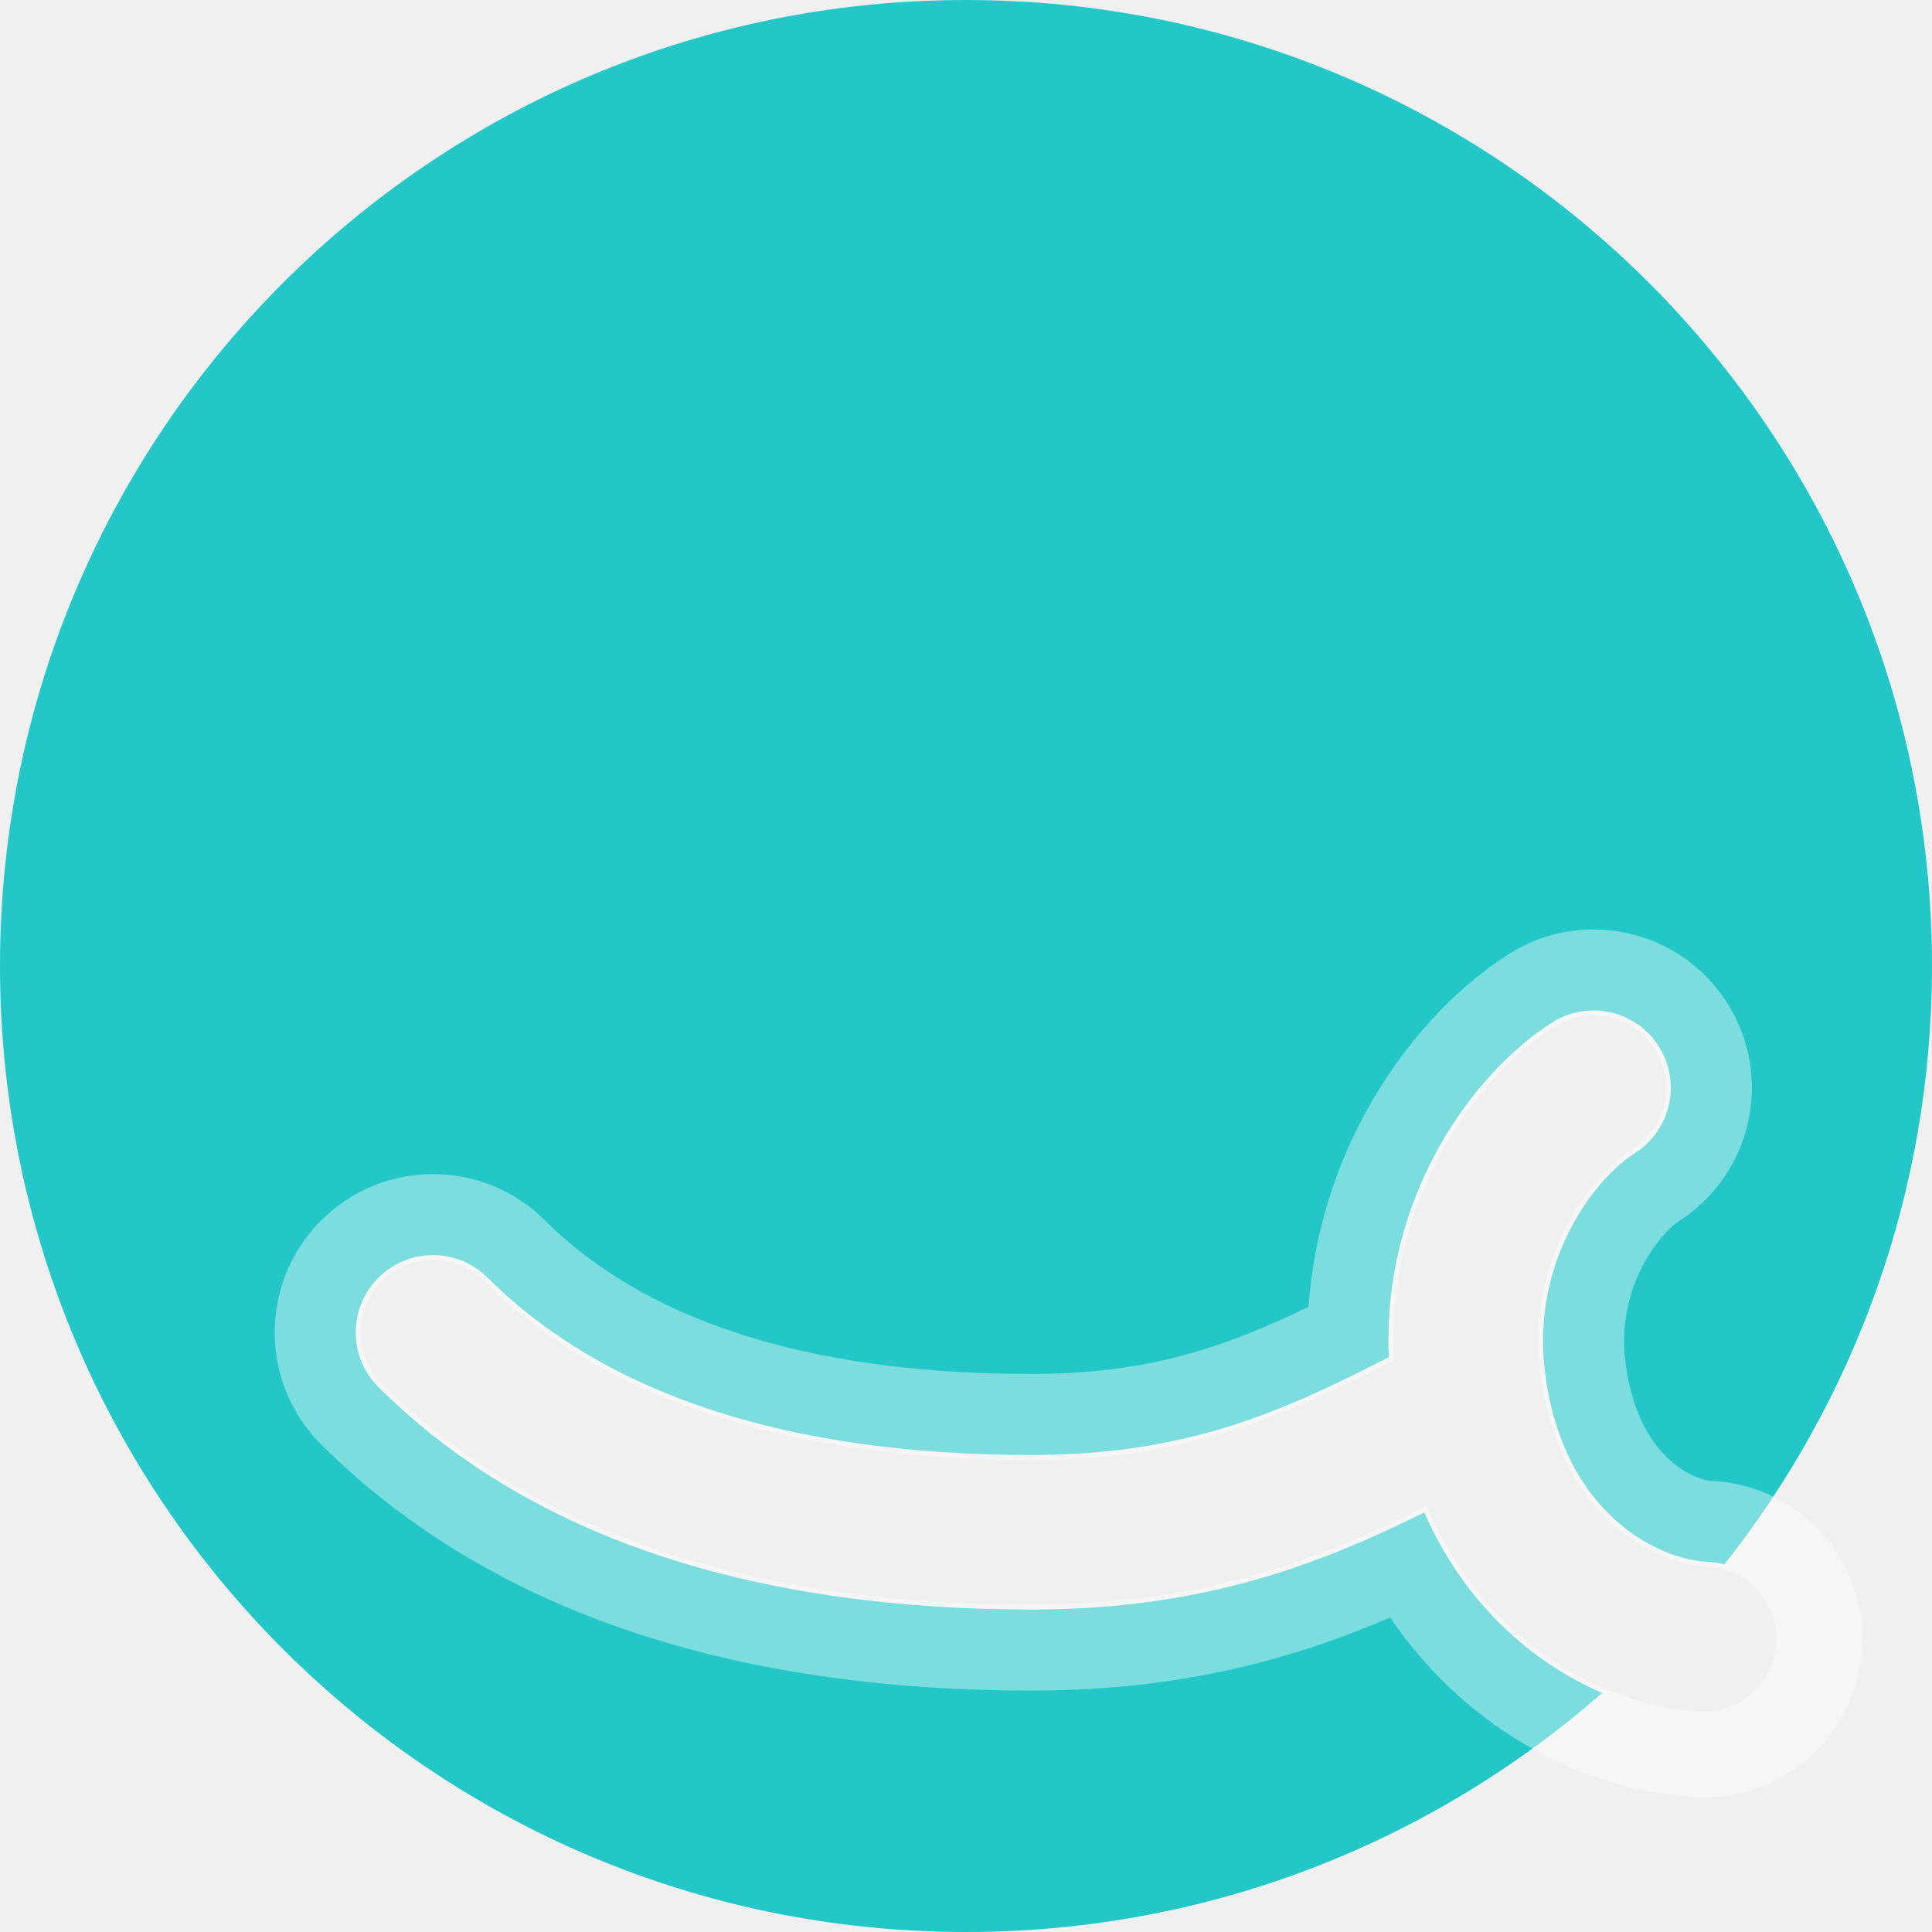
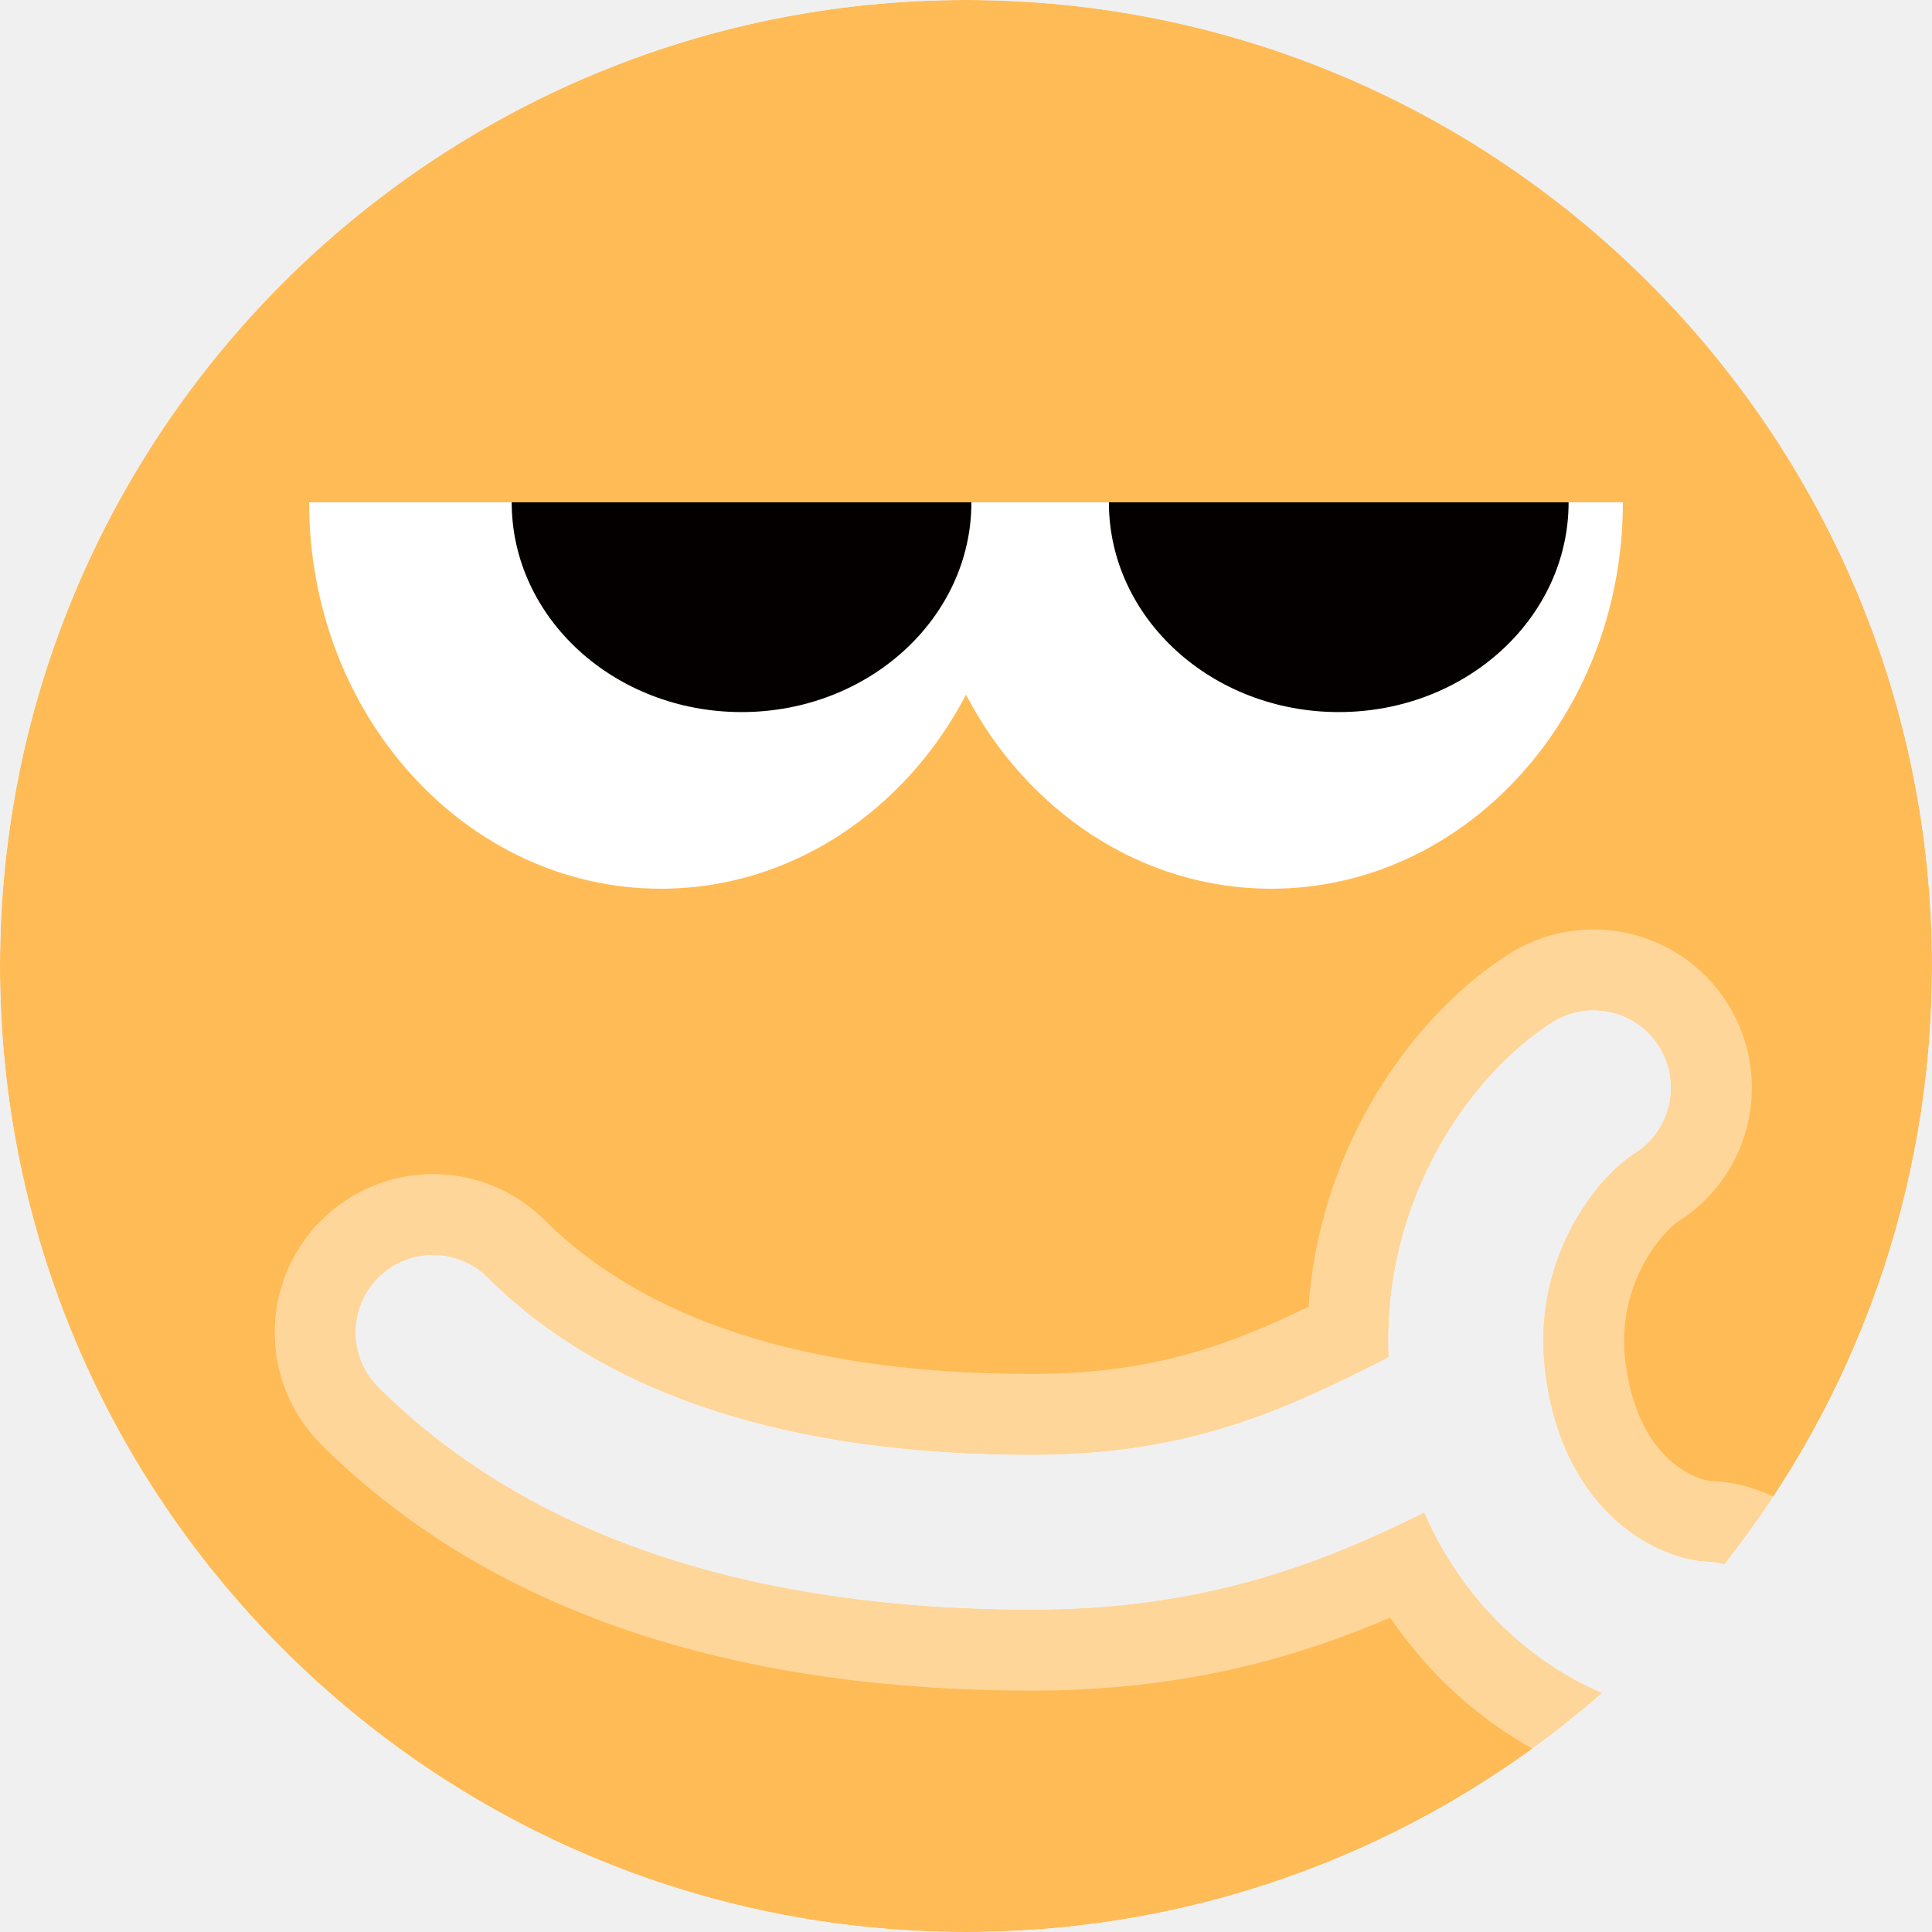
<svg xmlns="http://www.w3.org/2000/svg" width="124" height="124" viewBox="0 0 124 124" fill="none">
-   <path d="M102.834 108.655C91.927 118.209 77.64 124 62 124C27.758 124 0 96.242 0 62C0 27.758 27.758 0 62 0C96.242 0 124 27.758 124 62C124 76.505 119.019 89.847 110.674 100.408C110.321 100.312 109.953 100.254 109.572 100.238C106.506 100.111 100.302 97.217 99.157 88.039C98.275 80.958 102.329 75.656 104.934 74.003C107.246 72.535 107.931 69.47 106.463 67.157C104.995 64.844 101.93 64.159 99.617 65.628C94.543 68.849 88.702 76.794 89.134 87.112C82.453 90.523 76.308 93.384 66.209 93.384C50.612 93.384 38.873 89.542 31.29 82C29.347 80.068 26.207 80.077 24.275 82.019C22.344 83.962 22.352 87.102 24.295 89.034C34.438 99.121 49.18 103.304 66.209 103.304C77.397 103.304 84.87 100.305 91.412 97.072C93.995 102.958 98.368 106.74 102.834 108.655Z" fill="#23C7C7" />
-   <path opacity="0.4" fill-rule="evenodd" clip-rule="evenodd" d="M110.856 64.371C113.863 69.108 112.461 75.387 107.723 78.395C107.335 78.641 106.255 79.615 105.376 81.344C104.549 82.97 104.025 85.025 104.32 87.397C105.142 93.991 109.201 95.018 109.789 95.043C115.396 95.275 119.753 100.008 119.521 105.615C119.289 111.222 114.556 115.579 108.949 115.347C102.143 115.066 94.307 111.304 89.221 103.821C83.187 106.402 75.957 108.507 66.21 108.507C48.433 108.507 32.114 104.146 20.628 92.723C16.649 88.766 16.631 82.332 20.589 78.353C24.546 74.374 30.979 74.356 34.959 78.313C41.201 84.522 51.367 88.184 66.21 88.184C73.764 88.184 78.697 86.43 83.987 83.871C84.74 73.179 90.978 64.954 96.832 61.238M89.455 87.298C82.691 90.755 76.474 93.696 66.21 93.696C50.568 93.696 38.736 89.842 31.072 82.221C29.251 80.41 26.307 80.418 24.496 82.239C22.685 84.06 22.694 87.004 24.515 88.815C34.578 98.823 49.226 102.996 66.21 102.996C74.755 102.996 81.116 101.238 86.564 98.962C88.312 98.231 89.967 97.446 91.569 96.65C91.965 97.586 92.407 98.469 92.888 99.301C96.93 106.299 103.706 109.615 109.177 109.841C111.743 109.947 113.909 107.953 114.015 105.387C114.121 102.821 112.127 100.655 109.561 100.549C106.347 100.416 100.015 97.411 98.852 88.078C97.952 80.863 102.077 75.451 104.769 73.742C106.937 72.366 107.579 69.492 106.203 67.324C104.827 65.156 101.953 64.514 99.785 65.89C94.761 69.08 88.944 77.006 89.455 87.298ZM110.856 64.371C107.848 59.633 101.569 58.23 96.832 61.238Z" fill="white" />
+   <mask id="mask0_517_2997" style="mask-type:alpha" maskUnits="userSpaceOnUse" x="0" y="0" width="124" height="124">
+     <path d="M102.834 108.655C91.927 118.209 77.64 124 62 124C27.758 124 0 96.242 0 62C0 27.758 27.758 0 62 0C96.242 0 124 27.758 124 62C124 76.505 119.019 89.847 110.674 100.408C110.321 100.312 109.953 100.254 109.572 100.238C106.506 100.111 100.302 97.217 99.157 88.039C98.275 80.958 102.329 75.656 104.934 74.003C107.246 72.535 107.931 69.47 106.463 67.157C104.995 64.844 101.93 64.159 99.617 65.628C94.543 68.849 88.702 76.794 89.134 87.112C82.453 90.523 76.308 93.384 66.209 93.384C50.612 93.384 38.873 89.542 31.29 82C29.347 80.068 26.207 80.077 24.275 82.019C22.344 83.962 22.352 87.102 24.295 89.034C34.438 99.121 49.18 103.304 66.209 103.304C77.397 103.304 84.87 100.305 91.412 97.072C93.995 102.958 98.368 106.74 102.834 108.655Z" fill="#23C7C7" />
+   </mask>
+   <g mask="url(#mask0_517_2997)">
+     <path d="M102.834 108.655C91.927 118.209 77.64 124 62 124C27.758 124 0 96.242 0 62C0 27.758 27.758 0 62 0C96.242 0 124 27.758 124 62C124 76.505 119.019 89.847 110.674 100.408C110.321 100.312 109.953 100.254 109.572 100.238C106.506 100.111 100.302 97.217 99.157 88.039C98.275 80.958 102.329 75.656 104.934 74.003C107.246 72.535 107.931 69.47 106.463 67.157C104.995 64.844 101.93 64.159 99.617 65.628C94.543 68.849 88.702 76.794 89.134 87.112C82.453 90.523 76.308 93.384 66.209 93.384C50.612 93.384 38.873 89.542 31.29 82C29.347 80.068 26.207 80.077 24.275 82.019C22.344 83.962 22.352 87.102 24.295 89.034C34.438 99.121 49.18 103.304 66.209 103.304C77.397 103.304 84.87 100.305 91.412 97.072C93.995 102.958 98.368 106.74 102.834 108.655Z" fill="#FFBB55" />
+     <path opacity="0.4" fill-rule="evenodd" clip-rule="evenodd" d="M110.856 64.371C113.863 69.108 112.461 75.387 107.723 78.395C107.335 78.641 106.255 79.615 105.376 81.344C104.549 82.97 104.025 85.025 104.32 87.397C105.142 93.991 109.201 95.018 109.789 95.043C115.396 95.275 119.753 100.008 119.521 105.615C119.289 111.222 114.556 115.579 108.949 115.347C102.143 115.066 94.307 111.304 89.221 103.821C83.187 106.402 75.957 108.507 66.21 108.507C48.433 108.507 32.114 104.146 20.628 92.723C16.649 88.766 16.631 82.332 20.589 78.353C24.546 74.374 30.979 74.356 34.959 78.313C41.201 84.522 51.367 88.184 66.21 88.184C73.764 88.184 78.697 86.43 83.987 83.871C84.74 73.179 90.978 64.954 96.832 61.238M89.455 87.298C82.691 90.755 76.474 93.696 66.21 93.696C50.569 93.696 38.736 89.842 31.072 82.221C29.251 80.41 26.307 80.418 24.496 82.239C22.685 84.06 22.694 87.004 24.515 88.815C34.578 98.823 49.226 102.996 66.21 102.996C74.755 102.996 81.116 101.238 86.564 98.962C88.312 98.231 89.967 97.446 91.569 96.65C91.965 97.586 92.407 98.469 92.888 99.301C96.93 106.299 103.706 109.615 109.177 109.841C111.743 109.947 113.909 107.953 114.015 105.387C114.121 102.821 112.127 100.655 109.561 100.549C106.347 100.416 100.015 97.411 98.852 88.078C97.952 80.863 102.076 75.451 104.769 73.742C106.937 72.366 107.579 69.492 106.203 67.324C104.827 65.156 101.953 64.514 99.785 65.89C94.761 69.08 88.944 77.006 89.455 87.298ZM110.856 64.371C107.848 59.633 101.569 58.23 96.832 61.238L110.856 64.371Z" fill="white" />
+   </g>
+   <g clip-path="url(#clip0_517_2997)">
+     <path d="M65.004 32.24H19.84C19.84 45.936 29.952 57.04 42.419 57.04C50.781 57.04 58.105 52.03 62 44.59C65.896 52.03 73.206 57.04 81.582 57.04C94.049 57.04 104.16 45.936 104.16 32.24H65.004Z" fill="white" />
+     <path d="M32.842 32.24C32.842 39.673 39.449 45.703 47.595 45.703C55.741 45.703 62.347 39.673 62.347 32.24H32.842Z" fill="#040000" />
+     <path d="M71.171 32.24C71.171 39.673 77.777 45.703 85.923 45.703C94.07 45.703 100.676 39.673 100.676 32.24H71.171Z" fill="#040000" />
+   </g>
+   <defs>
+     <clipPath id="clip0_517_2997">
+       <rect width="84.32" height="24.8" fill="white" transform="translate(19.8403 32.2397)" />
+     </clipPath>
+   </defs>
</svg>
